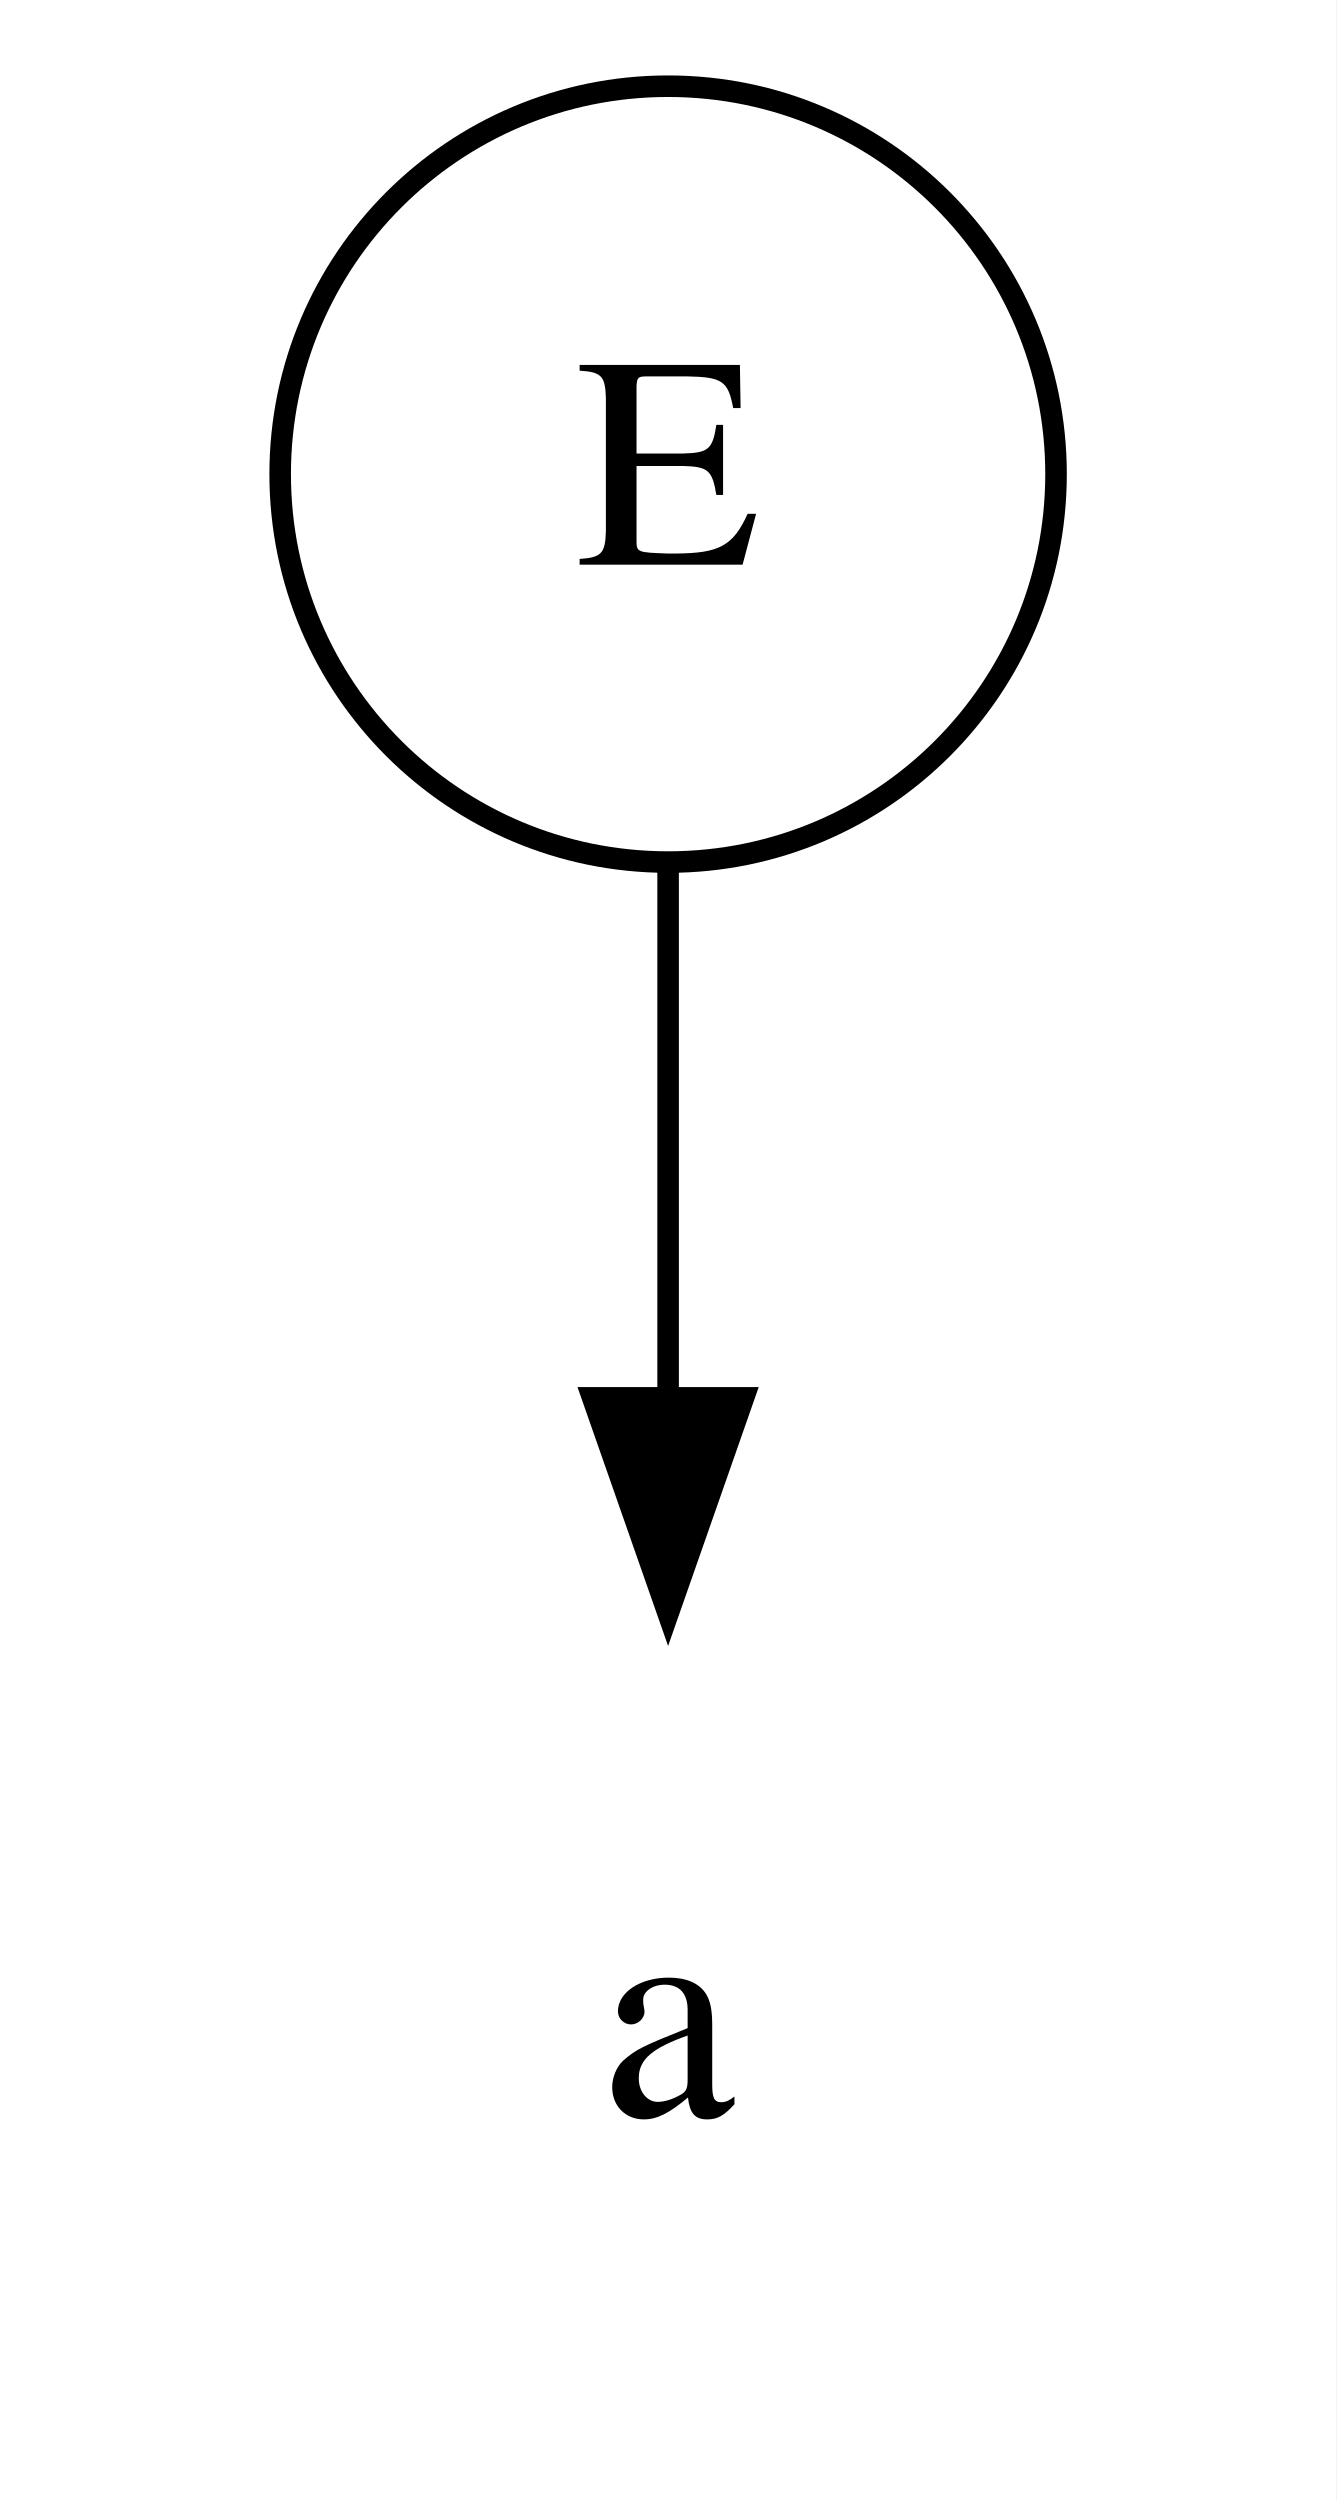
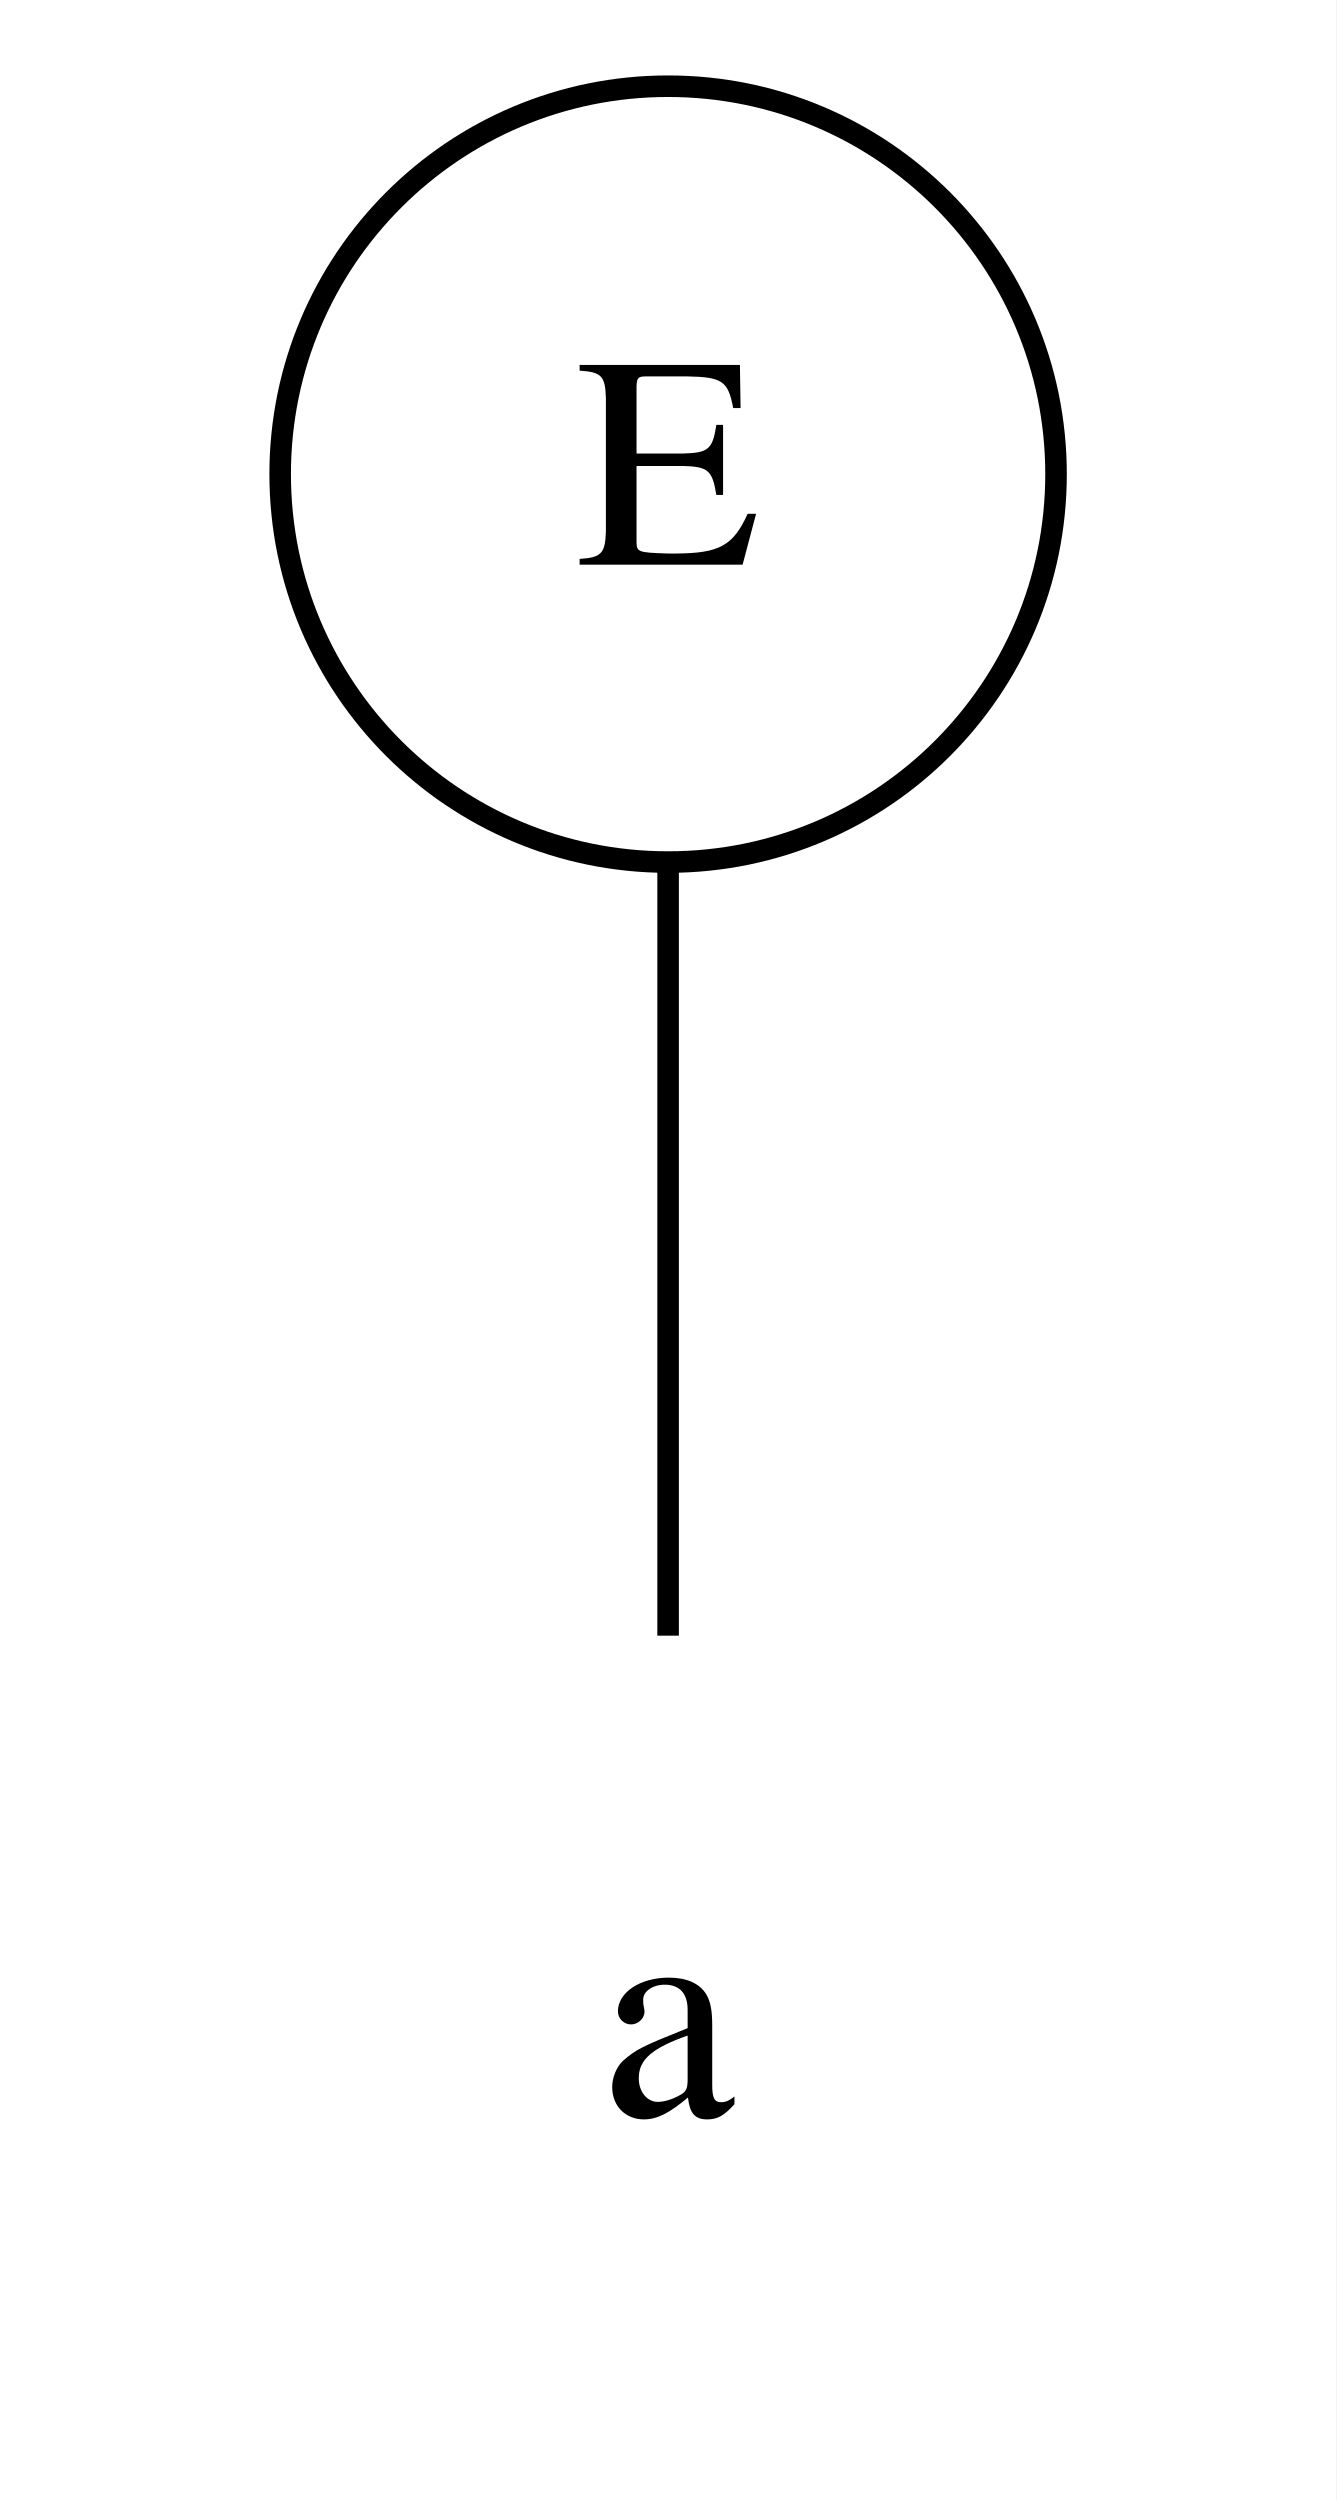
<svg xmlns="http://www.w3.org/2000/svg" width="62pt" height="116pt" viewBox="0.00 0.00 62.00 116.00">
-   <g id="graph0" class="graph" transform="translate(4,112) scale(1)" data-name="parse_tree">
+   <g id="graph0" class="graph" transform="scale(1 1) rotate(0) translate(4 112)">
    <polygon fill="white" stroke="none" points="-4,4 -4,-112 58,-112 58,4 -4,4" />
-     <g id="node1" class="node" pointer-events="visible" data-name="E">
+     <g id="node1" class="node">
      <ellipse fill="none" stroke="black" cx="27" cy="-90" rx="18" ry="18" />
      <text text-anchor="middle" x="27" y="-85.8" font-family="Times,serif" font-size="14.00">E</text>
    </g>
-     <g id="node2" class="node" pointer-events="visible" data-name="a">
+     <g id="node2" class="node">
      <text text-anchor="middle" x="27" y="-13.8" font-family="Times,serif" font-size="14.00">a</text>
    </g>
-     <g id="edge1" class="edge" data-name="E-&gt;a">
-       <path fill="none" stroke="black" d="M27,-71.7C27,-64.21 27,-55.26 27,-46.88" />
-       <polygon fill="black" stroke="black" points="30.5,-47.14 27,-37.14 23.5,-47.14 30.5,-47.14" />
+     <g id="edge1" class="edge">
+       <path fill="none" stroke="black" d="M27,-71.697C27,-60.846 27,-46.917 27,-36.104" />
    </g>
  </g>
</svg>
